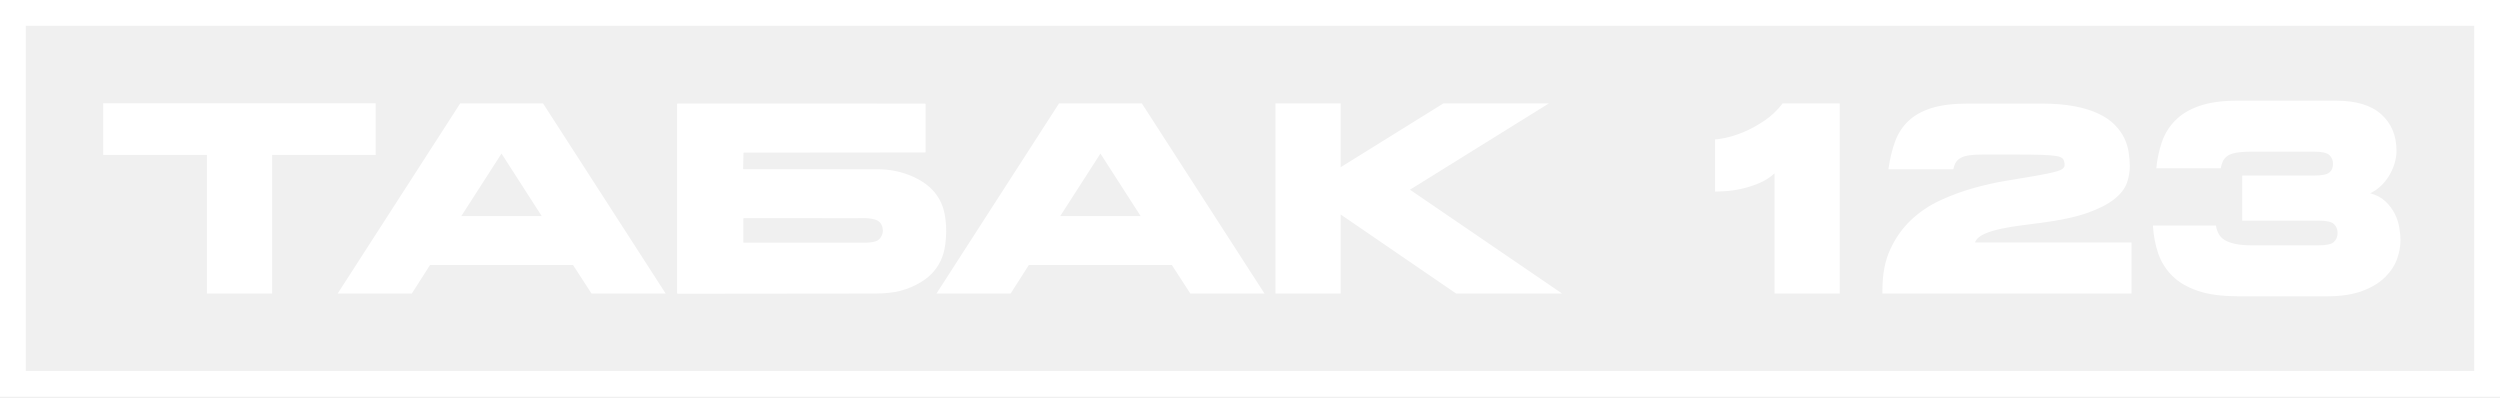
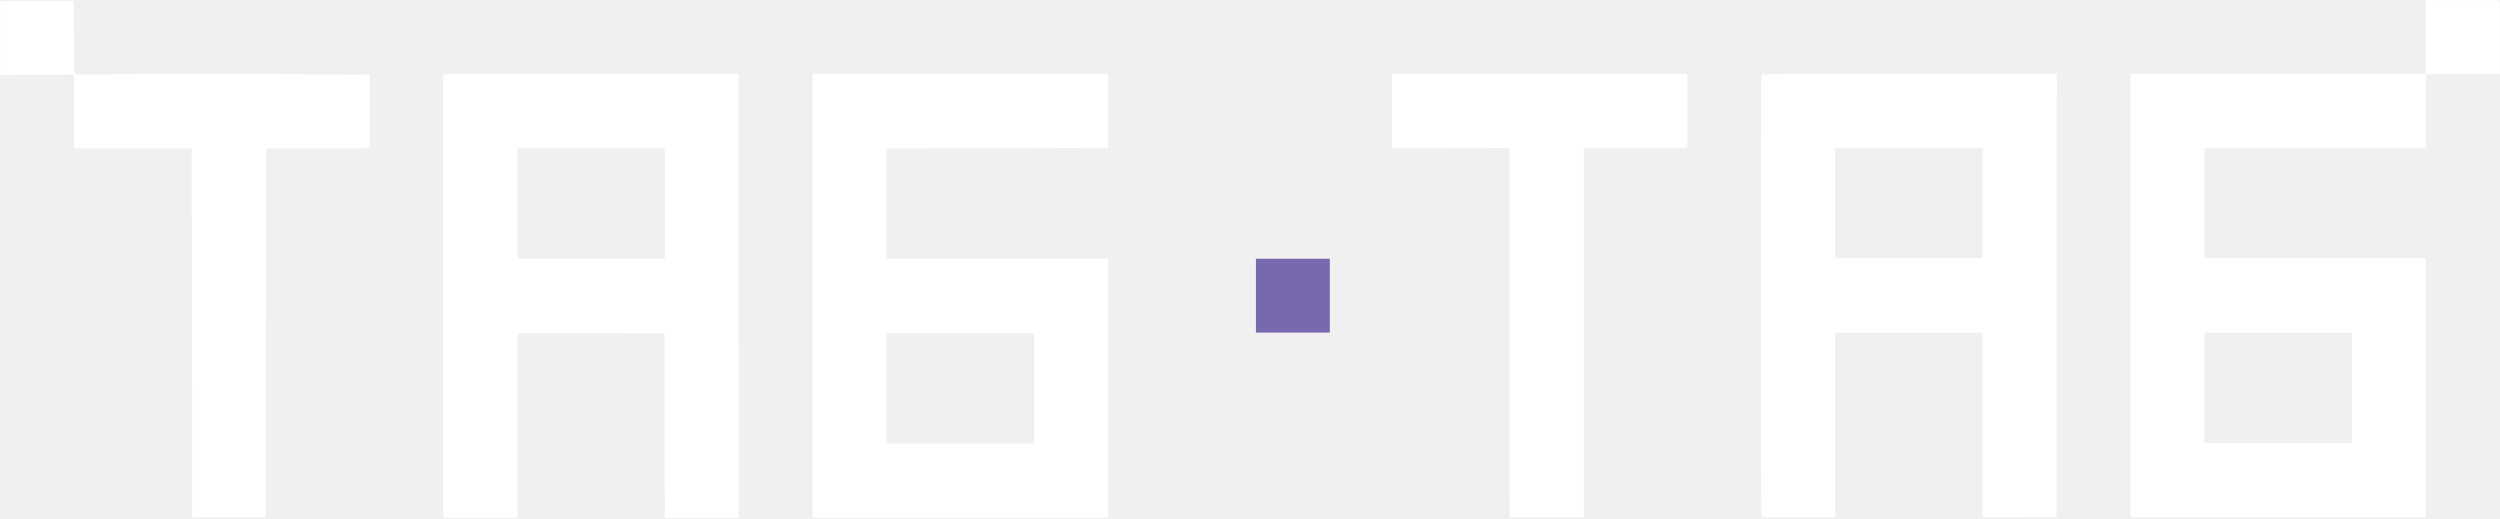
- <svg xmlns="http://www.w3.org/2000/svg" width="1769" height="281" viewBox="0 0 1769 281" fill="none">
-   <path d="M1255.64 122.667C1252.47 125.625 1248.73 127.95 1244.51 129.711C1240.28 131.472 1236.12 132.74 1232.04 133.656C1227.95 134.572 1224.22 135.065 1220.77 135.276C1217.39 135.487 1214.99 135.558 1213.58 135.558V98.645C1214.85 98.645 1217.39 98.293 1221.05 97.518C1224.78 96.743 1228.94 95.405 1233.66 93.503C1238.31 91.601 1243.17 88.924 1248.17 85.613C1253.17 82.302 1257.61 78.146 1261.41 73.144H1301.78V207.693H1255.64V122.667ZM1444.29 157.677C1440.2 158.171 1435.62 158.734 1430.62 159.439C1425.62 160.073 1420.83 160.847 1416.18 161.834C1411.53 162.82 1407.52 164.017 1404.06 165.567C1400.61 167.117 1398.43 169.089 1397.51 171.555L1508.25 171.555V207.693L1332 207.693V205.227C1332 194.097 1333.83 184.446 1337.56 176.416C1341.3 168.315 1346.16 161.481 1352.15 155.775C1358.2 150.069 1365.04 145.42 1372.79 141.827C1380.54 138.235 1388.43 135.347 1396.46 133.092C1404.49 130.838 1412.38 129.077 1420.13 127.809C1427.87 126.541 1434.78 125.344 1440.77 124.357C1446.75 123.301 1451.68 122.314 1455.35 121.258C1459.08 120.201 1460.91 118.792 1460.91 116.82C1460.91 115.059 1460.56 113.65 1459.86 112.593C1459.15 111.536 1457.6 110.832 1455.14 110.409C1452.67 109.987 1449.15 109.705 1444.5 109.564C1439.85 109.423 1433.58 109.353 1425.76 109.353H1403.29C1399.41 109.353 1396.24 109.494 1393.78 109.846C1391.31 110.198 1389.2 110.761 1387.65 111.607C1386.03 112.452 1384.83 113.509 1383.99 114.847C1383.14 116.186 1382.58 117.806 1382.16 119.778H1336.23C1337.28 112.452 1338.83 105.901 1340.95 100.195C1343.06 94.418 1346.23 89.558 1350.39 85.613C1354.54 81.668 1360.04 78.568 1366.8 76.455C1373.56 74.342 1382.23 73.285 1392.72 73.285L1444.22 73.285C1453.3 73.285 1461.19 73.919 1467.89 75.187C1474.58 76.455 1480.21 78.216 1484.79 80.4C1489.44 82.584 1493.18 85.12 1496.13 88.078C1499.09 91.037 1501.35 94.137 1502.97 97.377C1504.59 100.618 1505.64 104.069 1506.21 107.592C1506.77 111.114 1507.05 114.495 1507.05 117.665C1507.05 121.61 1506.35 125.625 1504.94 129.57C1503.53 133.515 1500.57 137.319 1496.06 140.912C1491.56 144.504 1485.22 147.745 1476.9 150.704C1468.8 153.521 1457.88 155.916 1444.29 157.677ZM1582.85 209.595C1571.72 209.595 1562.42 208.327 1554.96 205.721C1547.49 203.185 1541.5 199.592 1536.99 195.083C1532.41 190.505 1529.17 185.221 1527.06 179.093C1525.02 173.034 1523.82 166.483 1523.4 159.579H1567.99C1568.34 161.904 1569.04 163.877 1570.03 165.638C1571.02 167.399 1572.43 168.808 1574.33 169.935C1576.23 171.062 1578.77 171.978 1581.8 172.612C1584.89 173.246 1588.7 173.598 1593.35 173.598H1640.62C1646.11 173.598 1649.77 172.823 1651.46 171.203C1653.23 169.583 1654.07 167.469 1654.07 164.792C1654.07 162.256 1653.23 160.143 1651.46 158.523C1649.7 156.903 1646.11 156.128 1640.62 156.128H1586.59V124.216L1637.38 124.216C1642.87 124.216 1646.53 123.512 1648.22 122.103C1649.99 120.694 1650.83 118.651 1650.83 115.974C1650.83 113.438 1649.99 111.325 1648.22 109.705C1646.46 108.085 1642.87 107.31 1637.38 107.31L1593.35 107.31C1588.7 107.31 1585.04 107.592 1582.29 108.085C1579.54 108.578 1577.43 109.353 1576.02 110.409C1574.61 111.466 1573.55 112.664 1572.92 114.072C1572.28 115.481 1571.79 117.172 1571.37 119.074H1525.79C1526.43 112.523 1527.76 106.324 1529.74 100.547C1531.71 94.7 1534.88 89.628 1539.18 85.261C1543.47 80.893 1549.11 77.441 1556.22 74.976C1563.27 72.51 1572.14 71.242 1582.78 71.242L1652.94 71.242C1667.03 71.242 1677.74 74.412 1684.93 80.823C1692.11 87.233 1695.77 95.898 1695.77 106.746C1695.77 109.705 1695.28 112.734 1694.37 115.763C1693.38 118.863 1692.11 121.751 1690.42 124.498C1688.73 127.246 1686.76 129.711 1684.43 131.824C1682.11 133.938 1679.71 135.558 1677.11 136.755C1681.47 137.883 1685.07 139.785 1687.88 142.461C1690.7 145.068 1692.89 148.027 1694.51 151.197C1696.13 154.437 1697.18 157.677 1697.75 161.129C1698.31 164.511 1698.59 167.469 1698.59 169.864C1698.59 174.091 1697.82 178.529 1696.2 183.108C1694.58 187.757 1691.83 191.984 1687.81 195.999C1683.87 199.944 1678.52 203.255 1671.82 205.791C1665.13 208.327 1656.82 209.665 1646.82 209.665H1582.85V209.595Z" fill="white" />
-   <path d="M192.568 109.654L192.568 207.713L146.427 207.713L146.427 109.654L73.023 109.654V73.094L265.83 73.094V109.654H192.568ZM1096.09 73.094L997.677 134.239L1105.32 207.713L1030.36 207.713L948.647 151.78V207.713H902.506V73.164H948.647V118.319L1021.35 73.164L1096.09 73.164V73.094ZM894.757 207.713L842.276 207.713L829.174 187.495H728.016L715.124 207.713L662.643 207.713L749.36 73.164L807.97 73.164L894.757 207.713ZM750.206 152.907H807.125L778.665 108.668L750.206 152.907ZM471.034 207.713H418.553L405.451 187.495H304.292L291.401 207.713H238.92L325.637 73.164L384.247 73.164L471.034 207.713ZM326.412 152.907H383.331L354.872 108.668L326.412 152.907Z" fill="white" />
-   <path d="M526.17 119.72C557.783 119.769 589.399 119.783 621.017 119.76C629.848 119.751 638.179 121.501 646.01 125.009C650.591 127.064 654.416 129.447 657.485 132.158C663.224 137.219 666.855 143.554 668.376 151.163C669.462 156.604 669.777 162.446 669.319 168.688C668.93 173.979 668.059 178.406 666.705 181.969C663.921 189.284 659.008 195.105 651.965 199.432C647.329 202.284 642.375 204.4 637.102 205.781C632.24 207.053 626.313 207.695 619.319 207.709C572.809 207.808 526.222 207.858 479.558 207.858C479.439 207.858 479.325 207.811 479.241 207.727C479.157 207.643 479.109 207.529 479.109 207.41V73.63C479.109 73.529 479.149 73.433 479.221 73.361C479.292 73.29 479.389 73.25 479.49 73.25L654.49 73.291C654.616 73.291 654.737 73.341 654.827 73.432C654.916 73.522 654.966 73.645 654.966 73.773V107.444C654.966 107.559 654.92 107.669 654.838 107.751C654.757 107.832 654.646 107.878 654.531 107.878L526.428 108C526.336 108.002 526.249 108.039 526.185 108.104C526.12 108.168 526.083 108.255 526.081 108.347L525.837 119.387C525.836 119.43 525.844 119.473 525.86 119.514C525.877 119.554 525.901 119.591 525.932 119.622C525.963 119.653 526 119.677 526.041 119.694C526.082 119.711 526.125 119.72 526.17 119.72ZM622.925 168.348C624.577 166.108 625.084 163.647 624.445 160.968C623.776 158.143 622.067 156.29 619.319 155.407C616.902 154.628 613.788 154.271 609.976 154.334C607.767 154.37 606.638 154.388 606.588 154.388C579.895 154.406 553.184 154.393 526.455 154.348C526.323 154.348 526.197 154.399 526.104 154.491C526.011 154.583 525.959 154.707 525.959 154.837V171.322C525.959 171.423 525.999 171.52 526.07 171.591C526.142 171.662 526.239 171.702 526.339 171.702C555.395 171.702 584.295 171.7 613.039 171.696C615.252 171.696 617.42 171.386 619.543 170.765C620.901 170.372 622.028 169.566 622.925 168.348Z" fill="white" />
-   <path fill-rule="evenodd" clip-rule="evenodd" d="M1769 280.721H1750.75L18.245 280.721H0L0 262.476L0 18.245L0 0L18.245 0L1750.75 0L1769 0V18.245V262.476V280.721ZM18.245 18.245L18.245 262.476L1750.75 262.476V18.245L18.245 18.245Z" fill="white" />
+ <svg xmlns="http://www.w3.org/2000/svg" width="6797" height="1409" viewBox="0 0 6797 1409" fill="none">
+   <path d="M6595.54 201.215V4.531C6595.54 3.413 6595.99 2.34 6596.78 1.549C6597.57 0.759 6598.64 0.314 6599.76 0.314H6792.42C6793.49 0.314 6794.51 0.738 6795.27 1.491C6796.02 2.245 6796.44 3.267 6796.44 4.332V198.734C6796.44 199.06 6796.38 199.383 6796.25 199.684C6796.13 199.985 6795.95 200.258 6795.72 200.488C6795.49 200.719 6795.21 200.901 6794.91 201.026C6794.61 201.151 6794.29 201.215 6793.96 201.215H6595.54Z" fill="white" />
+   <path d="M197.737 202.802L4.376 203.645C3.875 203.645 3.378 203.546 2.915 203.354C2.451 203.162 2.03 202.881 1.675 202.526C1.321 202.172 1.039 201.751 0.847 201.287C0.655 200.824 0.557 200.327 0.557 199.826V5.771C0.557 5.38 0.634 4.993 0.783 4.632C0.933 4.271 1.152 3.943 1.428 3.666C1.705 3.39 2.033 3.171 2.394 3.021C2.755 2.871 3.142 2.794 3.533 2.794L198.084 2.497C198.742 2.497 199.372 2.763 199.838 3.238C200.303 3.712 200.564 4.356 200.564 5.027L201.804 195.163C201.804 196.137 201.996 197.103 202.368 198.003C202.74 198.903 203.285 199.72 203.972 200.407C204.659 201.094 205.474 201.637 206.371 202.005C207.267 202.374 208.227 202.56 209.195 202.554C468.596 200.57 723.136 200.751 972.815 203.099C982.802 203.199 991.995 202.67 1000.39 201.512C1000.98 201.434 1001.57 201.482 1002.13 201.65C1002.69 201.819 1003.21 202.105 1003.65 202.49C1004.09 202.875 1004.44 203.35 1004.69 203.883C1004.93 204.416 1005.06 204.994 1005.06 205.58V400.577C1005.06 401.314 1004.77 402.02 1004.24 402.541C1003.72 403.062 1003.02 403.355 1002.28 403.355L726.278 403.652C725.633 403.652 725.015 403.919 724.559 404.393C724.103 404.868 723.847 405.511 723.847 406.182L722.309 1403.84C722.309 1404.57 722.011 1405.28 721.481 1405.8C720.951 1406.32 720.232 1406.62 719.482 1406.62H525.824C524.982 1406.62 524.174 1406.28 523.579 1405.67C522.984 1405.07 522.649 1404.25 522.649 1403.39L521.112 406.133C521.112 405.475 520.85 404.844 520.385 404.379C519.92 403.914 519.289 403.652 518.631 403.652L204.235 403.355C203.498 403.355 202.792 403.062 202.271 402.541C201.75 402.02 201.457 401.314 201.457 400.577V206.473C201.457 205.499 201.065 204.565 200.367 203.877C199.67 203.189 198.723 202.802 197.737 202.802Z" fill="white" />
+   <path d="M5387.31 904.662L4992.36 904.365C4991.99 904.365 4991.63 904.437 4991.3 904.576C4990.96 904.716 4990.65 904.921 4990.4 905.178C4990.14 905.436 4989.93 905.743 4989.79 906.08C4989.65 906.417 4989.58 906.778 4989.58 907.143V1404.14C4989.58 1404.79 4989.32 1405.42 4988.85 1405.89C4988.39 1406.35 4987.76 1406.62 4987.1 1406.62L4791.51 1406.32C4790.84 1406.32 4790.19 1406.06 4789.72 1405.59C4789.25 1405.13 4788.98 1404.5 4788.98 1403.84C4787.92 1326.88 4787.41 1213.3 4787.44 1063.1C4787.57 621.682 4787.89 335.528 4788.38 204.637C4788.38 203.974 4788.65 203.338 4789.12 202.865C4789.59 202.392 4790.24 202.12 4790.91 202.107C5066.22 199.527 5325.08 199.23 5567.48 201.214C5576.54 201.28 5583.88 201.049 5589.5 200.519C5589.82 200.492 5590.14 200.529 5590.44 200.629C5590.74 200.729 5591.02 200.889 5591.25 201.099C5591.48 201.309 5591.67 201.564 5591.8 201.849C5591.92 202.134 5591.99 202.441 5591.98 202.752L5591.34 1403.19C5591.34 1403.86 5591.08 1404.51 5590.61 1404.98C5590.15 1405.46 5589.52 1405.72 5588.86 1405.72L5392.82 1406.57C5392.47 1406.57 5392.12 1406.51 5391.8 1406.38C5391.47 1406.24 5391.18 1406.05 5390.93 1405.8C5390.68 1405.55 5390.48 1405.25 5390.35 1404.92C5390.21 1404.6 5390.14 1404.24 5390.14 1403.89L5389.84 907.143C5389.84 906.485 5389.58 905.854 5389.1 905.389C5388.63 904.924 5387.99 904.662 5387.31 904.662ZM5390.19 404.793C5390.19 404.082 5389.91 403.401 5389.41 402.899C5388.9 402.396 5388.22 402.114 5387.51 402.114H4992.26C4991.55 402.114 4990.87 402.396 4990.37 402.899C4989.86 403.401 4989.58 404.082 4989.58 404.793V699.546C4989.58 700.256 4989.86 700.938 4990.37 701.44C4990.87 701.942 4991.55 702.224 4992.26 702.224H5387.51C5388.22 702.224 5388.9 701.942 5389.41 701.44C5389.91 700.938 5390.19 700.256 5390.19 699.546V404.793Z" fill="white" />
+   <path d="M6595.54 201.215V399.238C6595.54 400.001 6595.24 400.733 6594.7 401.272C6594.16 401.812 6593.43 402.115 6592.67 402.115H5996.86C5996.12 402.115 5995.42 402.407 5994.9 402.928C5994.37 403.449 5994.08 404.156 5994.08 404.893V699.447C5994.08 700.184 5994.37 700.891 5994.9 701.411C5995.42 701.932 5996.12 702.225 5996.86 702.225H6593.06C6593.39 702.225 6593.71 702.289 6594.01 702.414C6594.31 702.538 6594.59 702.721 6594.82 702.952C6595.05 703.182 6595.23 703.455 6595.35 703.756C6595.48 704.057 6595.54 704.38 6595.54 704.705V1404.14C6595.54 1404.46 6595.48 1404.78 6595.35 1405.08C6595.23 1405.39 6595.05 1405.66 6594.82 1405.89C6594.59 1406.12 6594.31 1406.3 6594.01 1406.43C6593.71 1406.55 6593.39 1406.62 6593.06 1406.62H5794.42C5793.76 1406.62 5793.13 1406.35 5792.67 1405.89C5792.2 1405.42 5791.94 1404.79 5791.94 1404.14V202.554C5791.94 202.199 5792.08 201.858 5792.33 201.607C5792.58 201.356 5792.93 201.215 5793.28 201.215H6595.54ZM6394.59 905.655C6394.59 905.313 6394.46 904.985 6394.21 904.743C6393.97 904.501 6393.64 904.365 6393.3 904.365H5995.37C5995.03 904.365 5994.7 904.501 5994.46 904.743C5994.22 904.985 5994.08 905.313 5994.08 905.655V1203.19C5994.08 1203.53 5994.22 1203.86 5994.46 1204.1C5994.7 1204.34 5995.03 1204.48 5995.37 1204.48H6393.3C6393.64 1204.48 6393.97 1204.34 6394.21 1204.1C6394.46 1203.86 6394.59 1203.53 6394.59 1203.19V905.655Z" fill="white" />
+   <path d="M1804.59 905.903L1409.64 905.606C1408.9 905.606 1408.19 905.898 1407.67 906.419C1407.15 906.94 1406.86 907.647 1406.86 908.383V1403.54C1406.86 1404.69 1406.4 1405.78 1405.6 1406.59C1404.79 1407.4 1403.69 1407.86 1402.54 1407.86C1341.43 1407.86 1279.72 1407.86 1217.42 1407.86C1217.12 1407.86 1215.28 1407.97 1211.91 1408.2C1206.42 1408.6 1204.21 1406.38 1205.26 1401.56C1205.63 1399.87 1205.68 1398.27 1205.41 1396.74C1204.95 1393.83 1204.72 1389.68 1204.72 1384.29C1204.72 993.241 1204.72 600.237 1204.72 205.282C1204.72 204.203 1205.15 203.169 1205.91 202.406C1206.67 201.643 1207.71 201.215 1208.79 201.215L2005.49 201.512C2006.16 201.512 2006.81 201.774 2007.28 202.239C2007.76 202.704 2008.02 203.335 2008.02 203.992L2008.32 1405.08C2008.32 1405.82 2008.03 1406.52 2007.51 1407.04C2006.99 1407.56 2006.28 1407.86 2005.54 1407.86H1810.84C1809.93 1407.86 1809.06 1407.5 1808.42 1406.85C1807.78 1406.21 1807.42 1405.34 1807.42 1404.43L1807.12 908.383C1807.12 907.726 1806.86 907.095 1806.38 906.63C1805.91 906.165 1805.26 905.903 1804.59 905.903ZM1807.47 404.645C1807.47 404.303 1807.33 403.975 1807.09 403.733C1806.85 403.491 1806.52 403.355 1806.18 403.355H1408.15C1407.81 403.355 1407.48 403.491 1407.24 403.733C1407 403.975 1406.86 404.303 1406.86 404.645V702.176C1406.86 702.518 1407 702.846 1407.24 703.087C1407.48 703.329 1407.81 703.465 1408.15 703.465H1806.18C1806.52 703.465 1806.85 703.329 1807.09 703.087C1807.33 702.846 1807.47 702.518 1807.47 702.176V404.645Z" fill="white" />
+   <path d="M2410.42 406.133L2410.12 700.29C2410.12 701.132 2410.46 701.94 2411.05 702.535C2411.65 703.131 2412.45 703.465 2413.3 703.465H3009.99C3010.74 703.465 3011.46 703.758 3011.99 704.279C3012.52 704.8 3012.82 705.506 3012.82 706.243L3012.52 1405.08C3012.52 1405.74 3012.26 1406.37 3011.78 1406.83C3011.31 1407.3 3010.67 1407.56 3009.99 1407.56L2213.29 1407.86C2212.21 1407.86 2211.17 1407.43 2210.41 1406.66C2209.65 1405.9 2209.22 1404.87 2209.22 1403.79V204.637C2209.22 204.188 2209.31 203.743 2209.48 203.328C2209.65 202.912 2209.91 202.535 2210.22 202.217C2210.54 201.899 2210.92 201.647 2211.33 201.475C2211.75 201.303 2212.19 201.215 2212.64 201.215H3010.04C3010.78 201.215 3011.49 201.507 3012.01 202.028C3012.53 202.549 3012.82 203.256 3012.82 203.992V399.635C3012.82 399.96 3012.76 400.283 3012.63 400.584C3012.51 400.885 3012.33 401.158 3012.1 401.388C3011.87 401.619 3011.59 401.801 3011.29 401.926C3010.99 402.051 3010.67 402.115 3010.34 402.115L2412.95 403.653C2412.27 403.666 2411.63 403.933 2411.16 404.396C2410.68 404.86 2410.42 405.484 2410.42 406.133ZM2811.92 907.887C2811.92 907.588 2811.86 907.291 2811.75 907.014C2811.63 906.737 2811.47 906.486 2811.25 906.274C2811.04 906.062 2810.79 905.894 2810.51 905.779C2810.24 905.665 2809.94 905.606 2809.64 905.606H2412.4C2411.8 905.606 2411.22 905.846 2410.79 906.274C2410.36 906.702 2410.12 907.282 2410.12 907.887V1203.43C2410.12 1204.04 2410.36 1204.62 2410.79 1205.05C2411.22 1205.48 2411.8 1205.72 2412.4 1205.72H2809.64C2809.94 1205.72 2810.24 1205.66 2810.51 1205.54C2810.79 1205.43 2811.04 1205.26 2811.25 1205.05C2811.47 1204.84 2811.63 1204.58 2811.75 1204.31C2811.86 1204.03 2811.92 1203.73 2811.92 1203.43V907.887Z" fill="white" />
+   <path d="M4101.35 402.412L3787.01 401.817C3786.34 401.817 3785.69 401.551 3785.22 401.076C3784.74 400.602 3784.48 399.958 3784.48 399.287L3784.18 203.695C3784.18 203.037 3784.44 202.406 3784.91 201.941C3785.37 201.476 3786 201.215 3786.66 201.215H4583.47C4584.61 201.215 4585.71 201.669 4586.52 202.479C4587.33 203.288 4587.78 204.386 4587.78 205.53L4587.48 399.287C4587.48 399.958 4587.23 400.602 4586.77 401.076C4586.32 401.551 4585.7 401.817 4585.05 401.817L4309.69 402.115C4308.79 402.115 4307.92 402.475 4307.28 403.117C4306.63 403.759 4306.27 404.63 4306.27 405.538V1403.84C4306.27 1404.2 4306.2 1404.56 4306.06 1404.9C4305.92 1405.24 4305.72 1405.54 4305.46 1405.8C4305.2 1406.06 4304.89 1406.27 4304.56 1406.4C4304.22 1406.54 4303.86 1406.62 4303.49 1406.62H4107.01C4106.32 1406.62 4105.67 1406.34 4105.18 1405.86C4104.7 1405.38 4104.43 1404.72 4104.43 1404.04L4103.83 404.843C4103.83 404.198 4103.57 403.58 4103.11 403.124C4102.64 402.669 4102.01 402.412 4101.35 402.412Z" fill="white" />
+   <path d="M3613.93 703.465H3416.21C3415.33 703.465 3414.62 704.176 3414.62 705.053V902.778C3414.62 903.655 3415.33 904.366 3416.21 904.366H3613.93C3614.81 904.366 3615.52 903.655 3615.52 902.778V705.053C3615.52 704.176 3614.81 703.465 3613.93 703.465Z" fill="#7869AF" />
</svg>
